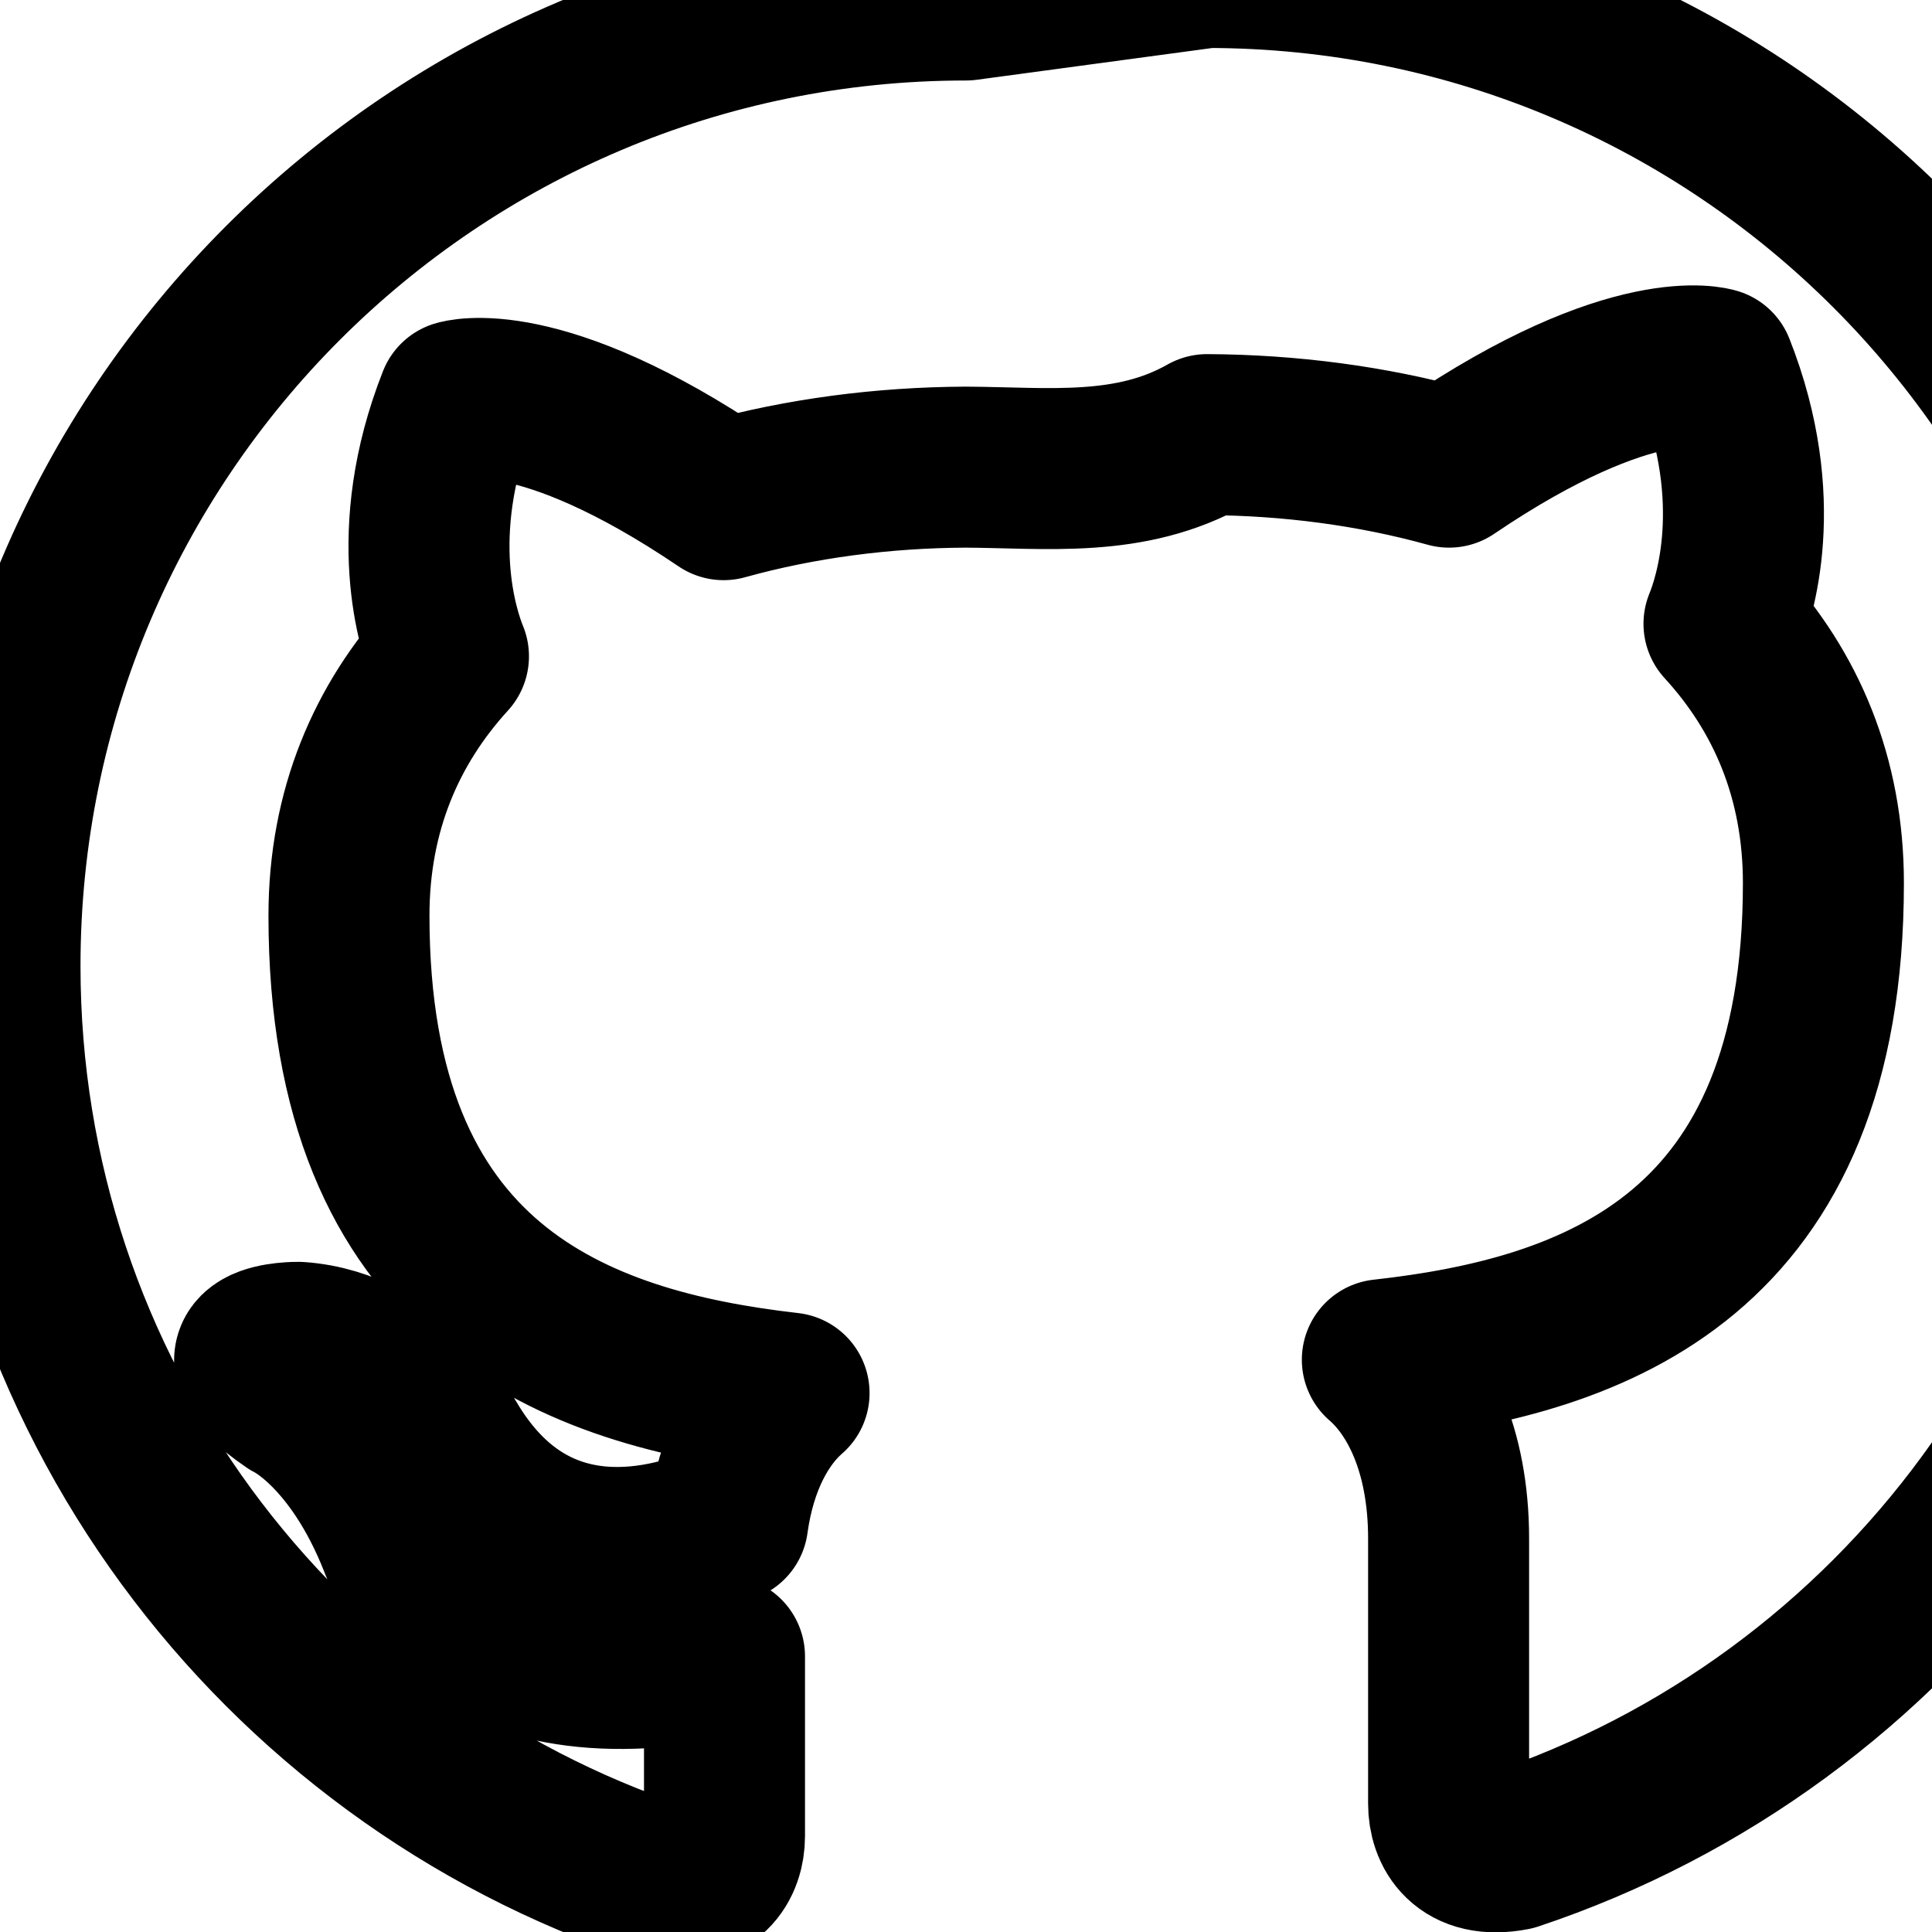
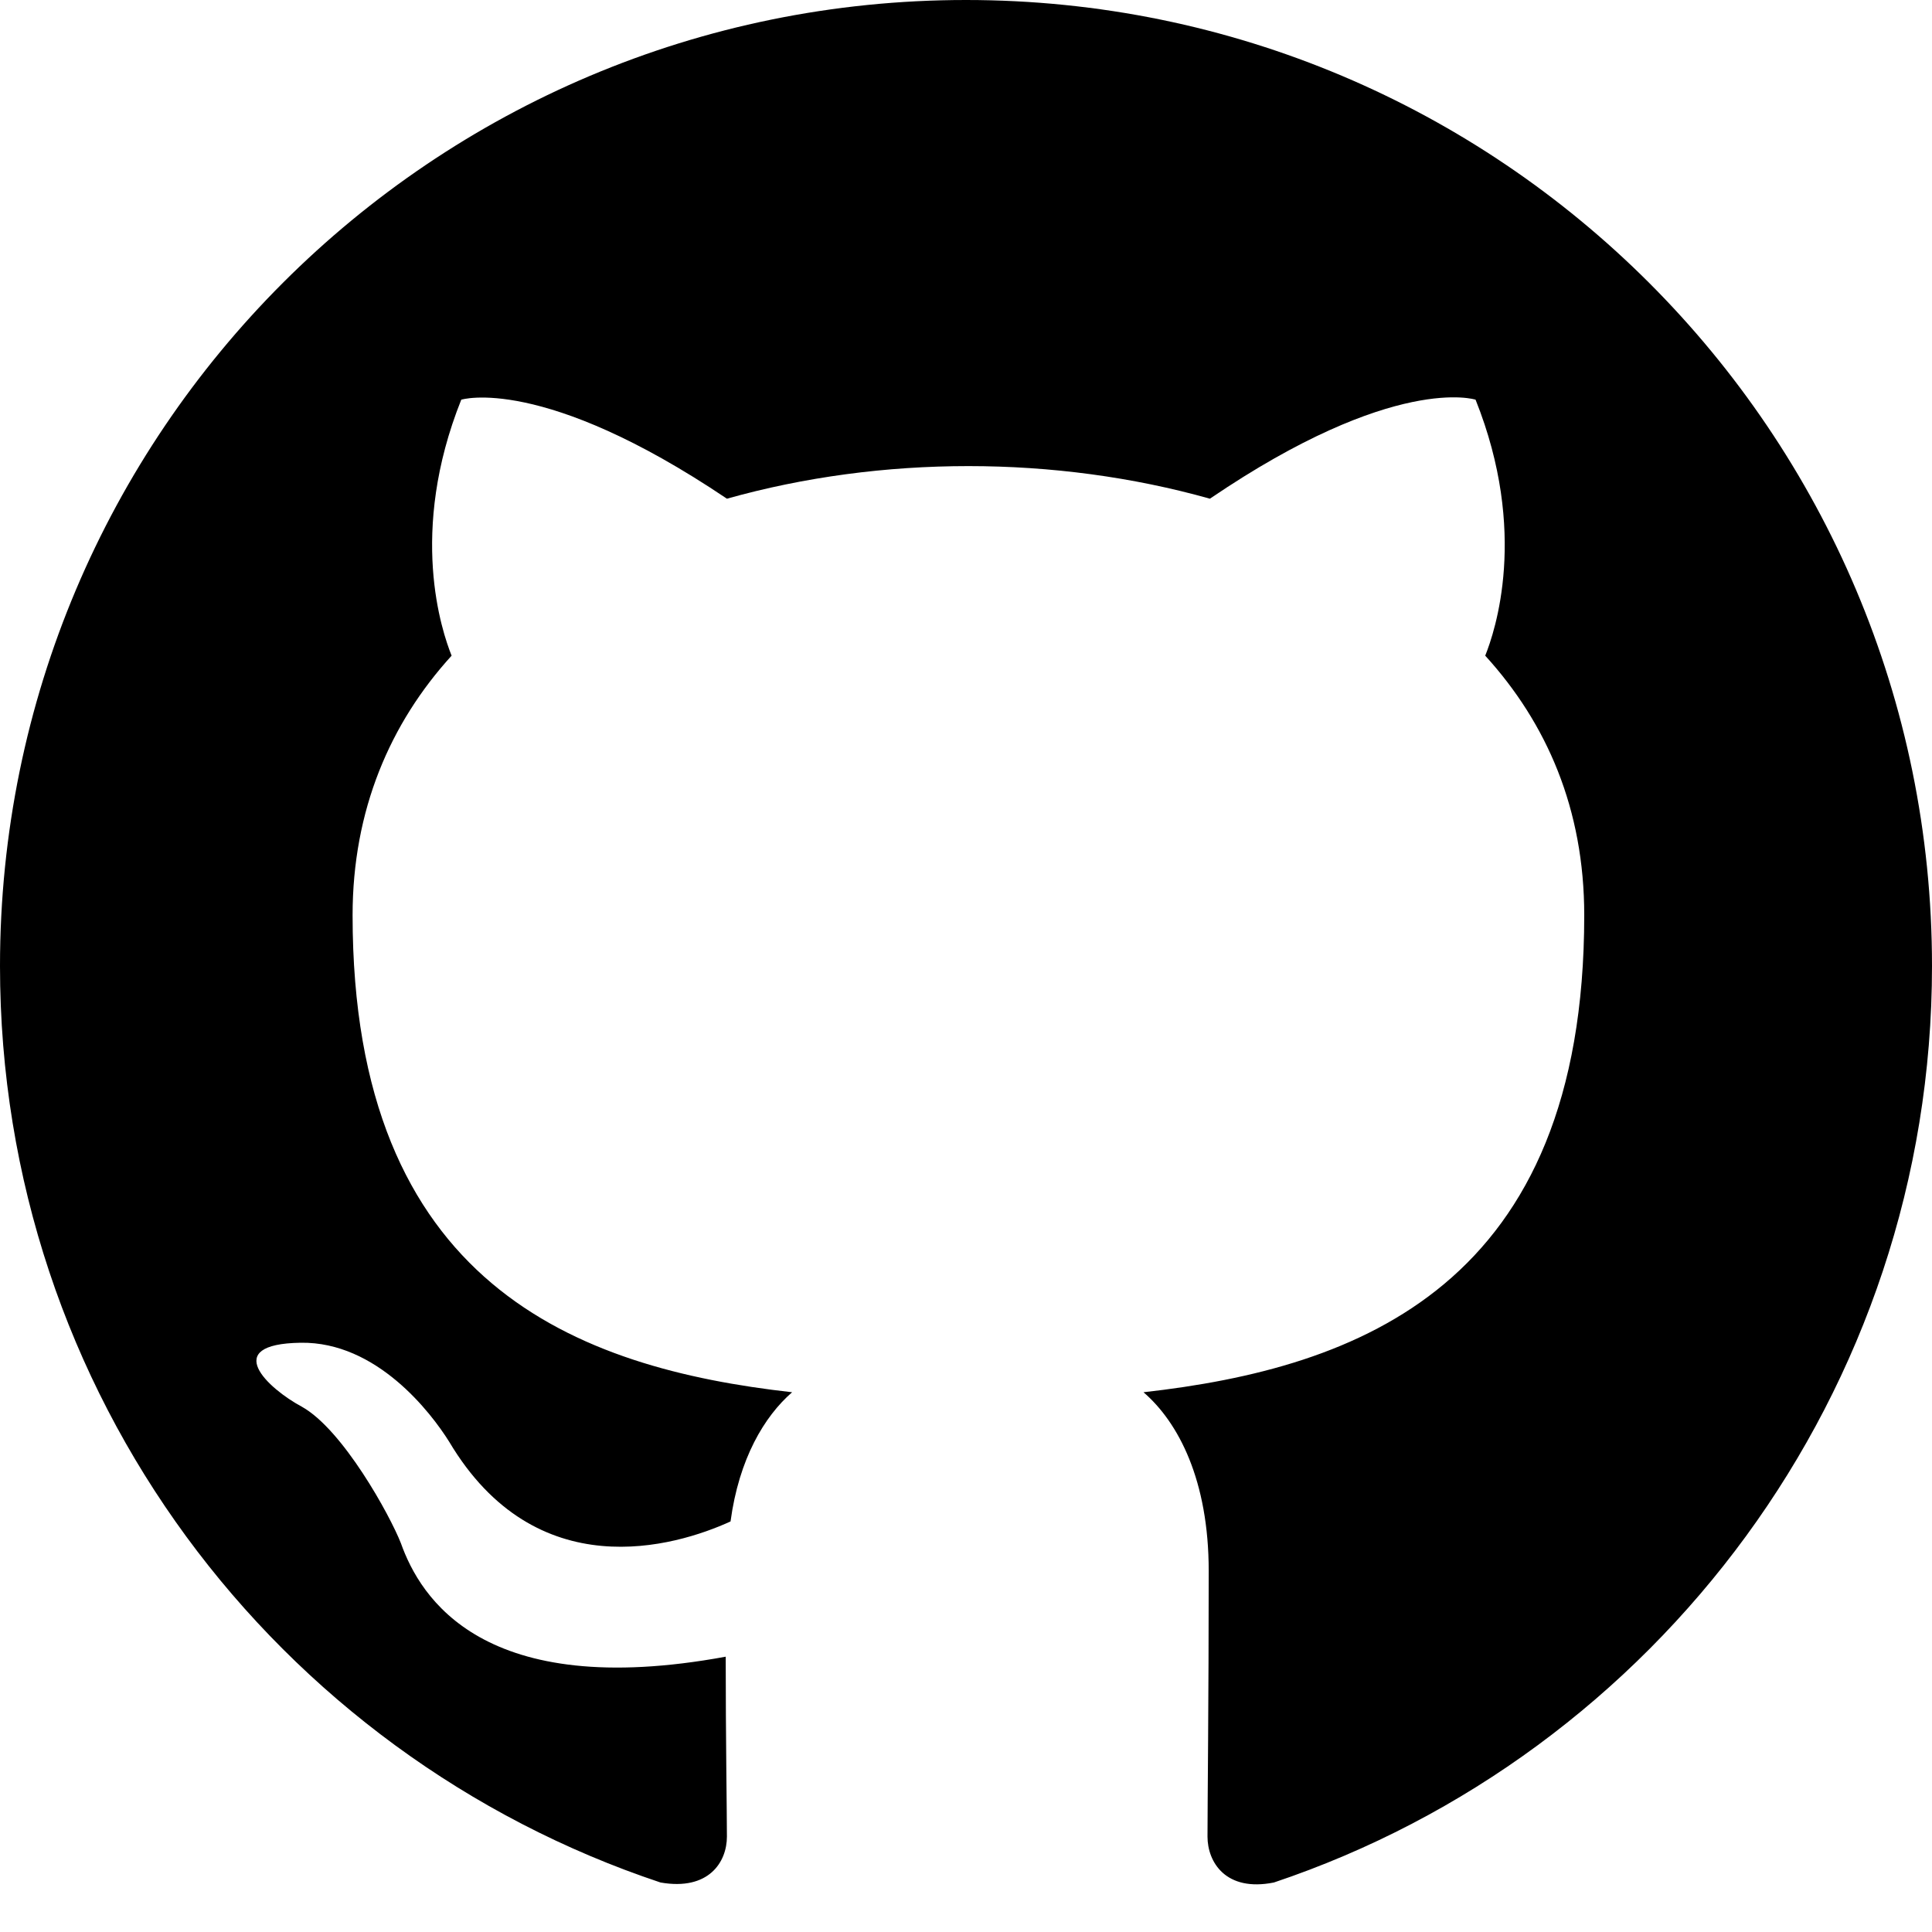
- <svg viewBox="0 0 24 24" fill="none" stroke="currentColor" stroke-width="2" stroke-linecap="round" stroke-linejoin="round">
-   <path d="M12 0c-6.626 0-12 5.373-12 12 0 5.302 3.438 9.8 8.207 11.387.599.111.793-.261.793-.577v-2.234c-3.338.726-4.041-1.416-4.041-1.416-.546-1.387-1.333-1.756-1.333-1.756-1.089-.745.083-.729.083-.729 1.205.084 1.839 1.237 1.839 1.237 1.07 1.834 2.807 1.304 3.492.997.107-.775.418-1.305.762-1.604-2.665-.305-5.467-1.334-5.467-5.931 0-1.311.469-2.381 1.236-3.221-.124-.303-.535-1.524.117-3.176 0 0 1.008-.322 3.301 1.23.957-.266 1.983-.399 3.003-.404 1.02.005 2.047.138 3.003-.404 1.02.005 2.047.138 3.006.404 2.291-1.552 3.297-1.23 3.297-1.23.653 1.653.242 2.874.118 3.176.77.84 1.235 1.911 1.235 3.221 0 4.609-2.807 5.624-5.479 5.921.43.372.823 1.102.823 2.222v3.293c0 .319.192.694.801.576 4.765-1.589 8.199-6.086 8.199-11.386 0-6.627-5.373-12-12-12z" />
+ <svg viewBox="0 0 1024 1024">
+   <path d="M8 0C3.58 0 0 3.58 0 8C0 11.54 2.29 14.53 5.47 15.59C5.87 15.66 6.02 15.42 6.02 15.21C6.02 15.02 6.01 14.39 6.01 13.72C4 14.09 3.48 13.23 3.32 12.78C3.23 12.55 2.84 11.84 2.5 11.65C2.22 11.5 1.82 11.13 2.49 11.12C3.12 11.11 3.57 11.7 3.72 11.94C4.44 13.15 5.59 12.81 6.05 12.6C6.12 12.08 6.33 11.73 6.56 11.53C4.78 11.33 2.92 10.64 2.92 7.58C2.92 6.71 3.23 5.99 3.74 5.43C3.66 5.23 3.38 4.41 3.82 3.31C3.82 3.31 4.49 3.1 6.02 4.13C6.66 3.95 7.34 3.86 8.02 3.86C8.7 3.86 9.38 3.95 10.02 4.13C11.55 3.09 12.22 3.31 12.22 3.31C12.66 4.41 12.38 5.23 12.3 5.43C12.81 5.99 13.12 6.7 13.12 7.58C13.12 10.65 11.25 11.33 9.47 11.53C9.76 11.78 10.01 12.26 10.01 13.01C10.01 14.08 10 14.94 10 15.21C10 15.42 10.15 15.67 10.55 15.59C13.71 14.53 16 11.53 16 8C16 3.58 12.42 0 8 0Z" transform="scale(64)" />
</svg>
